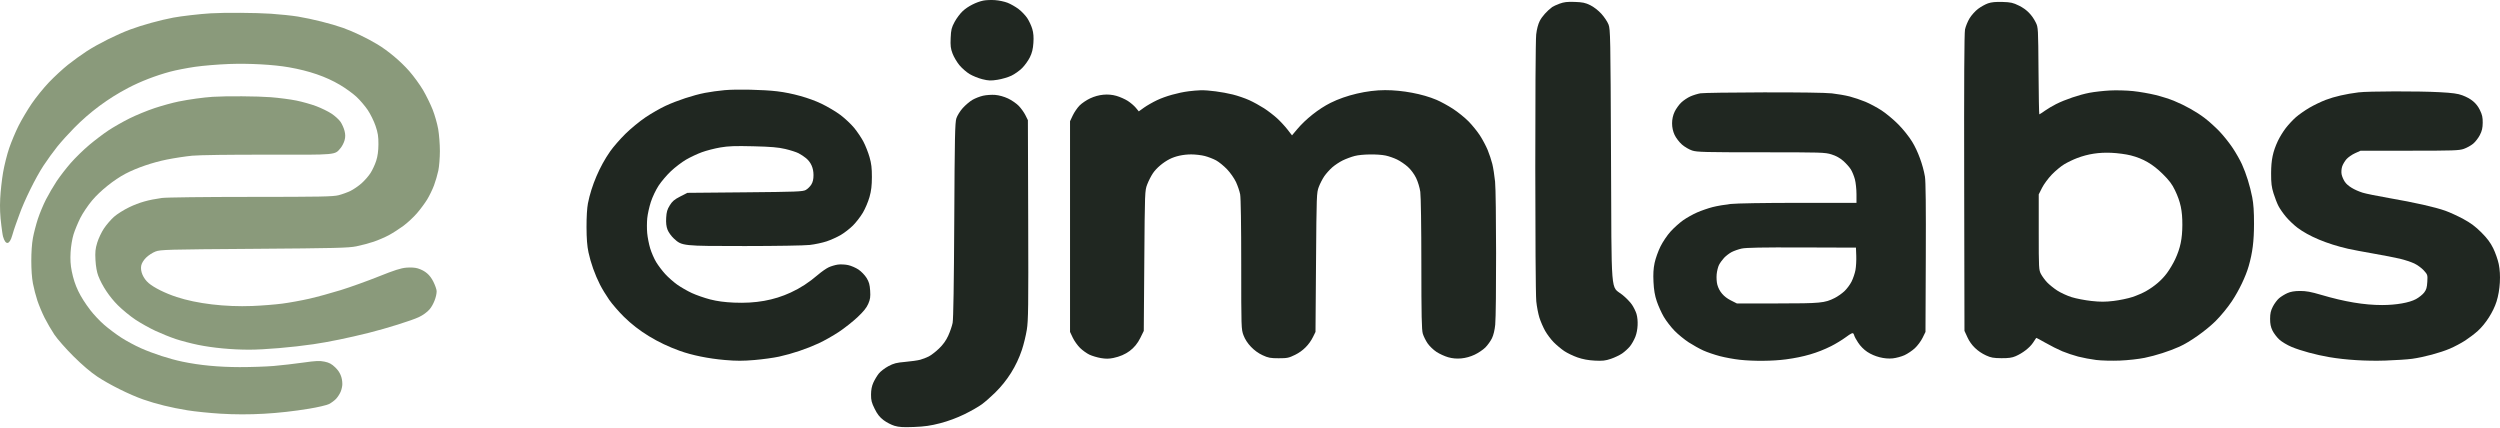
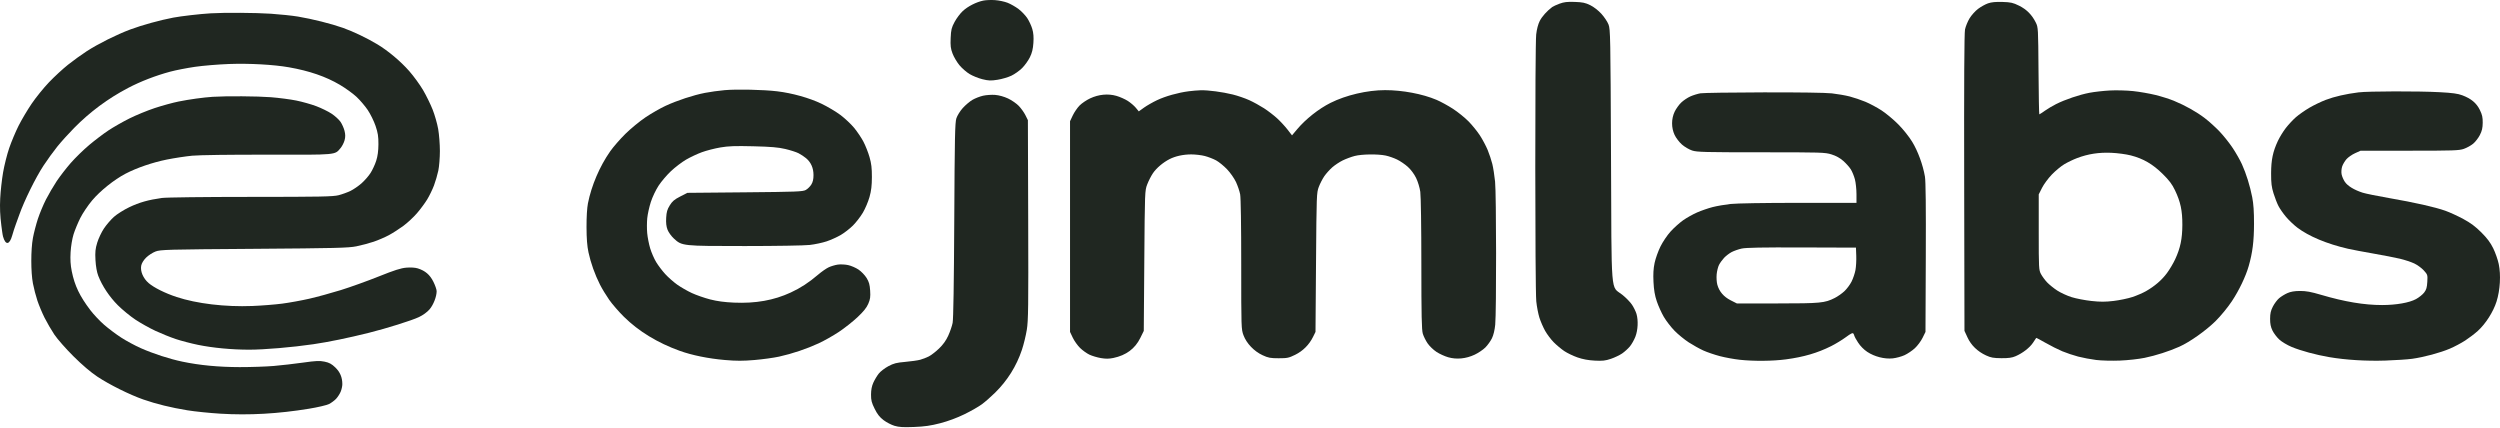
<svg xmlns="http://www.w3.org/2000/svg" viewBox="-0 -0 2373.014 405.467" role="img" aria-labelledby="title">
-   <path fill="#8A9A7B" d="M 199.948 12.647 C 189.677 13.266 171.994 15.3 164.453 16.729 C 151.984 19.091 134.746 23.845 123.757 27.951 C 110.638 32.853 93.275 41.528 82.144 48.741 C 77.334 51.859 69.413 57.58 64.542 61.456 C 59.671 65.332 51.567 72.81 46.534 78.075 C 41.501 83.339 34.087 92.494 30.059 98.419 C 26.03 104.344 20.414 113.822 17.578 119.481 C 14.743 125.139 10.758 134.642 8.724 140.598 C 6.689 146.554 4.075 156.971 2.914 163.747 C 1.753 170.523 0.526 181.624 0.187 188.414 C -0.252 197.18 0.069 204.639 1.291 214.135 C 1.698 217.112 2.366 222.771 2.881 224.52 C 5.247 232.956 9.054 232.648 11.626 223.388 C 13.478 216.721 16.511 208.94 18.309 203.847 C 23.036 190.465 33.809 168.622 41.332 157.168 C 44.911 151.719 50.808 143.58 54.436 139.083 C 58.064 134.586 65.204 126.68 70.302 121.515 C 85.518 106.1 102.492 93.508 121.49 83.541 C 133.436 77.273 147.713 71.751 161.652 68.006 C 166.87 66.604 177.391 64.548 185.03 63.438 C 192.669 62.328 207.253 61.116 217.439 60.745 C 236.711 60.043 259.685 61.311 274.314 63.883 C 293.684 67.288 309.267 72.655 322.618 80.519 C 327.841 83.595 334.86 88.654 338.216 91.762 C 341.573 94.869 346.425 100.525 348.998 104.331 C 351.572 108.136 354.934 114.954 356.47 119.481 C 358.722 126.119 359.251 129.503 359.205 136.971 C 359.165 143.296 358.491 148.268 357.077 152.659 C 355.939 156.195 353.513 161.418 351.685 164.266 C 349.858 167.114 345.989 171.529 343.089 174.078 C 340.188 176.626 335.5 179.839 332.671 181.216 C 329.841 182.594 324.767 184.43 321.394 185.296 C 316.16 186.64 303.962 186.874 238.057 186.891 C 193.738 186.903 157.784 187.338 153.65 187.913 C 140.833 189.695 132.236 192.132 122.714 196.681 C 117.582 199.133 111.009 203.274 108.106 205.884 C 105.204 208.493 100.948 213.445 98.649 216.888 C 96.35 220.331 93.487 226.379 92.288 230.329 C 90.505 236.198 90.202 239.226 90.628 246.914 C 90.956 252.826 91.936 258.356 93.268 261.806 C 96.972 271.398 103.905 281.8 111.921 289.794 C 116.198 294.059 123.693 300.199 128.576 303.439 C 133.459 306.678 141.948 311.429 147.441 313.996 C 152.934 316.563 161.61 320.064 166.72 321.776 C 171.83 323.488 181.397 325.993 187.98 327.342 C 202.043 330.224 219.948 331.916 236.473 331.923 C 250.8 331.93 277.549 329.655 297.44 326.738 C 312.003 324.602 330.476 320.802 350.161 315.891 C 366.959 311.701 390.857 304.191 397.686 300.956 C 401.523 299.139 405.522 296.227 407.741 293.635 C 411.422 289.334 414.465 281.517 414.465 276.359 C 414.465 274.854 413.068 270.829 411.362 267.415 C 408.038 260.762 403.633 256.993 396.571 254.758 C 394.142 253.989 389.893 253.711 385.768 254.052 C 380.536 254.484 374.472 256.415 359.452 262.434 C 348.717 266.735 332.513 272.555 323.442 275.368 C 314.371 278.18 300.93 281.857 293.574 283.537 C 286.218 285.217 274.643 287.318 267.853 288.206 C 261.062 289.094 248.33 290.103 239.559 290.447 C 213.792 291.46 186.815 288.253 167.539 281.885 C 156.699 278.303 146.162 273.055 141.127 268.729 C 135.908 264.245 133.033 257.539 134.036 252.19 C 134.467 249.891 136.213 247.005 138.642 244.576 C 140.793 242.425 144.819 239.801 147.587 238.745 C 152.308 236.945 158.124 236.786 241.102 236.188 C 318.371 235.63 330.683 235.329 338.259 233.809 C 343.03 232.853 350.438 230.882 354.72 229.43 C 359.003 227.978 365.517 225.167 369.195 223.183 C 372.873 221.2 379.052 217.234 382.926 214.37 C 386.8 211.507 392.613 206.092 395.845 202.338 C 399.077 198.583 403.431 192.696 405.521 189.256 C 407.61 185.816 410.497 179.874 411.936 176.052 C 413.374 172.23 415.226 165.894 416.051 161.972 C 416.876 158.05 417.55 149.663 417.548 143.334 C 417.546 137.005 416.822 127.66 415.938 122.567 C 415.055 117.474 412.685 109.141 410.672 104.048 C 408.659 98.955 404.571 90.621 401.588 85.528 C 398.604 80.436 392.687 72.308 388.437 67.468 C 380.334 58.238 368.454 48.248 358.323 42.145 C 348.412 36.175 335.289 29.893 325.469 26.418 C 314.444 22.518 296.242 17.959 282.75 15.718 C 277.386 14.828 265.9 13.619 257.225 13.032 C 242.915 12.064 212.944 11.862 199.948 12.647 Z" />
-   <path fill="#8A9A7B" d="M 202.006 91.89 C 193.091 92.465 179.728 94.308 169.476 96.376 C 164.034 97.474 153.876 100.259 146.903 102.566 C 139.93 104.872 129.104 109.317 122.846 112.444 C 116.587 115.57 107.631 120.672 102.943 123.781 C 98.254 126.89 90.032 133.122 84.67 137.63 C 79.308 142.138 71.422 149.83 67.144 154.723 C 62.866 159.616 56.858 167.388 53.793 171.994 C 50.729 176.6 46.158 184.412 43.637 189.353 C 41.115 194.295 37.657 202.587 35.952 207.78 C 34.247 212.973 32.136 221.093 31.262 225.824 C 29.206 236.949 29.203 258.247 31.256 269.068 C 32.127 273.658 34.038 281.002 35.504 285.386 C 36.969 289.77 40.022 297.057 42.288 301.58 C 44.554 306.102 48.726 313.279 51.559 317.527 C 54.391 321.776 62.548 331.055 69.684 338.148 C 78.029 346.443 86.146 353.359 92.433 357.532 C 103.881 365.131 123.114 374.69 136.013 379.192 C 148.269 383.471 162.313 386.915 177.828 389.449 C 184.901 390.604 199.022 392.053 209.208 392.668 C 236.429 394.312 263.933 392.772 293.327 387.959 C 301.679 386.591 310.244 384.581 312.361 383.492 C 314.477 382.404 317.458 380.197 318.984 378.589 C 320.51 376.981 322.478 373.944 323.356 371.84 C 324.235 369.737 324.952 366.496 324.948 364.638 C 324.938 358.195 322.806 353.151 318.233 348.747 C 314.793 345.433 312.497 344.195 308.1 343.282 C 303.368 342.3 299.951 342.45 287.706 344.176 C 279.616 345.317 267.084 346.757 259.857 347.375 C 252.63 347.993 238.046 348.483 227.448 348.465 C 207.52 348.43 189.595 346.724 173.198 343.299 C 160.917 340.735 145.595 335.761 133.587 330.441 C 128.211 328.06 119.878 323.566 115.068 320.456 C 110.258 317.346 102.957 311.869 98.845 308.285 C 94.732 304.702 88.871 298.488 85.819 294.477 C 75.621 281.07 70.896 271.204 68.124 257.522 C 66.919 251.576 66.6 246.386 67.008 239.381 C 67.339 233.705 68.532 226.532 69.837 222.366 C 71.079 218.405 73.95 211.46 76.217 206.933 C 78.484 202.406 83.515 194.919 87.398 190.296 C 95.07 181.159 108.447 170.453 119.183 164.857 C 129.905 159.268 144.703 154.208 158.405 151.444 C 165.409 150.031 176.233 148.386 182.458 147.788 C 189.13 147.148 218.525 146.753 254.073 146.826 C 320.463 146.964 317.662 147.217 323.261 140.562 C 324.728 138.819 326.441 135.49 327.067 133.165 C 327.906 130.05 327.897 127.695 327.032 124.209 C 326.386 121.609 324.67 117.751 323.218 115.636 C 321.765 113.521 317.974 110.059 314.792 107.943 C 311.61 105.827 305.06 102.61 300.235 100.794 C 295.411 98.979 286.846 96.563 281.202 95.426 C 275.557 94.29 264.712 92.871 257.101 92.273 C 244.47 91.282 214.652 91.074 202.006 91.89 Z" />
+   <path fill="#202721" d="M 199.948 12.647 C 189.677 13.266 171.994 15.3 164.453 16.729 C 151.984 19.091 134.746 23.845 123.757 27.951 C 110.638 32.853 93.275 41.528 82.144 48.741 C 77.334 51.859 69.413 57.58 64.542 61.456 C 59.671 65.332 51.567 72.81 46.534 78.075 C 41.501 83.339 34.087 92.494 30.059 98.419 C 26.03 104.344 20.414 113.822 17.578 119.481 C 14.743 125.139 10.758 134.642 8.724 140.598 C 6.689 146.554 4.075 156.971 2.914 163.747 C 1.753 170.523 0.526 181.624 0.187 188.414 C -0.252 197.18 0.069 204.639 1.291 214.135 C 1.698 217.112 2.366 222.771 2.881 224.52 C 5.247 232.956 9.054 232.648 11.626 223.388 C 13.478 216.721 16.511 208.94 18.309 203.847 C 23.036 190.465 33.809 168.622 41.332 157.168 C 44.911 151.719 50.808 143.58 54.436 139.083 C 58.064 134.586 65.204 126.68 70.302 121.515 C 85.518 106.1 102.492 93.508 121.49 83.541 C 133.436 77.273 147.713 71.751 161.652 68.006 C 166.87 66.604 177.391 64.548 185.03 63.438 C 192.669 62.328 207.253 61.116 217.439 60.745 C 236.711 60.043 259.685 61.311 274.314 63.883 C 293.684 67.288 309.267 72.655 322.618 80.519 C 327.841 83.595 334.86 88.654 338.216 91.762 C 341.573 94.869 346.425 100.525 348.998 104.331 C 351.572 108.136 354.934 114.954 356.47 119.481 C 358.722 126.119 359.251 129.503 359.205 136.971 C 359.165 143.296 358.491 148.268 357.077 152.659 C 355.939 156.195 353.513 161.418 351.685 164.266 C 349.858 167.114 345.989 171.529 343.089 174.078 C 340.188 176.626 335.5 179.839 332.671 181.216 C 329.841 182.594 324.767 184.43 321.394 185.296 C 316.16 186.64 303.962 186.874 238.057 186.891 C 193.738 186.903 157.784 187.338 153.65 187.913 C 140.833 189.695 132.236 192.132 122.714 196.681 C 117.582 199.133 111.009 203.274 108.106 205.884 C 105.204 208.493 100.948 213.445 98.649 216.888 C 96.35 220.331 93.487 226.379 92.288 230.329 C 90.505 236.198 90.202 239.226 90.628 246.914 C 90.956 252.826 91.936 258.356 93.268 261.806 C 96.972 271.398 103.905 281.8 111.921 289.794 C 116.198 294.059 123.693 300.199 128.576 303.439 C 133.459 306.678 141.948 311.429 147.441 313.996 C 152.934 316.563 161.61 320.064 166.72 321.776 C 171.83 323.488 181.397 325.993 187.98 327.342 C 202.043 330.224 219.948 331.916 236.473 331.923 C 250.8 331.93 277.549 329.655 297.44 326.738 C 312.003 324.602 330.476 320.802 350.161 315.891 C 366.959 311.701 390.857 304.191 397.686 300.956 C 401.523 299.139 405.522 296.227 407.741 293.635 C 411.422 289.334 414.465 281.517 414.465 276.359 C 414.465 274.854 413.068 270.829 411.362 267.415 C 408.038 260.762 403.633 256.993 396.571 254.758 C 394.142 253.989 389.893 253.711 385.768 254.052 C 380.536 254.484 374.472 256.415 359.452 262.434 C 348.717 266.735 332.513 272.555 323.442 275.368 C 314.371 278.18 300.93 281.857 293.574 283.537 C 286.218 285.217 274.643 287.318 267.853 288.206 C 261.062 289.094 248.33 290.103 239.559 290.447 C 213.792 291.46 186.815 288.253 167.539 281.885 C 156.699 278.303 146.162 273.055 141.127 268.729 C 135.908 264.245 133.033 257.539 134.036 252.19 C 134.467 249.891 136.213 247.005 138.642 244.576 C 140.793 242.425 144.819 239.801 147.587 238.745 C 152.308 236.945 158.124 236.786 241.102 236.188 C 318.371 235.63 330.683 235.329 338.259 233.809 C 343.03 232.853 350.438 230.882 354.72 229.43 C 359.003 227.978 365.517 225.167 369.195 223.183 C 372.873 221.2 379.052 217.234 382.926 214.37 C 386.8 211.507 392.613 206.092 395.845 202.338 C 399.077 198.583 403.431 192.696 405.521 189.256 C 407.61 185.816 410.497 179.874 411.936 176.052 C 413.374 172.23 415.226 165.894 416.051 161.972 C 416.876 158.05 417.55 149.663 417.548 143.334 C 417.546 137.005 416.822 127.66 415.938 122.567 C 415.055 117.474 412.685 109.141 410.672 104.048 C 408.659 98.955 404.571 90.621 401.588 85.528 C 398.604 80.436 392.687 72.308 388.437 67.468 C 380.334 58.238 368.454 48.248 358.323 42.145 C 348.412 36.175 335.289 29.893 325.469 26.418 C 314.444 22.518 296.242 17.959 282.75 15.718 C 277.386 14.828 265.9 13.619 257.225 13.032 C 242.915 12.064 212.944 11.862 199.948 12.647 Z" />
+   <path fill="#202721" d="M 202.006 91.89 C 193.091 92.465 179.728 94.308 169.476 96.376 C 164.034 97.474 153.876 100.259 146.903 102.566 C 139.93 104.872 129.104 109.317 122.846 112.444 C 116.587 115.57 107.631 120.672 102.943 123.781 C 98.254 126.89 90.032 133.122 84.67 137.63 C 79.308 142.138 71.422 149.83 67.144 154.723 C 62.866 159.616 56.858 167.388 53.793 171.994 C 50.729 176.6 46.158 184.412 43.637 189.353 C 41.115 194.295 37.657 202.587 35.952 207.78 C 34.247 212.973 32.136 221.093 31.262 225.824 C 29.206 236.949 29.203 258.247 31.256 269.068 C 32.127 273.658 34.038 281.002 35.504 285.386 C 36.969 289.77 40.022 297.057 42.288 301.58 C 44.554 306.102 48.726 313.279 51.559 317.527 C 54.391 321.776 62.548 331.055 69.684 338.148 C 78.029 346.443 86.146 353.359 92.433 357.532 C 103.881 365.131 123.114 374.69 136.013 379.192 C 148.269 383.471 162.313 386.915 177.828 389.449 C 184.901 390.604 199.022 392.053 209.208 392.668 C 236.429 394.312 263.933 392.772 293.327 387.959 C 301.679 386.591 310.244 384.581 312.361 383.492 C 314.477 382.404 317.458 380.197 318.984 378.589 C 320.51 376.981 322.478 373.944 323.356 371.84 C 324.235 369.737 324.952 366.496 324.948 364.638 C 324.938 358.195 322.806 353.151 318.233 348.747 C 314.793 345.433 312.497 344.195 308.1 343.282 C 303.368 342.3 299.951 342.45 287.706 344.176 C 279.616 345.317 267.084 346.757 259.857 347.375 C 252.63 347.993 238.046 348.483 227.448 348.465 C 207.52 348.43 189.595 346.724 173.198 343.299 C 160.917 340.735 145.595 335.761 133.587 330.441 C 128.211 328.06 119.878 323.566 115.068 320.456 C 110.258 317.346 102.957 311.869 98.845 308.285 C 94.732 304.702 88.871 298.488 85.819 294.477 C 75.621 281.07 70.896 271.204 68.124 257.522 C 66.919 251.576 66.6 246.386 67.008 239.381 C 67.339 233.705 68.532 226.532 69.837 222.366 C 71.079 218.405 73.95 211.46 76.217 206.933 C 78.484 202.406 83.515 194.919 87.398 190.296 C 95.07 181.159 108.447 170.453 119.183 164.857 C 129.905 159.268 144.703 154.208 158.405 151.444 C 165.409 150.031 176.233 148.386 182.458 147.788 C 189.13 147.148 218.525 146.753 254.073 146.826 C 320.463 146.964 317.662 147.217 323.261 140.562 C 324.728 138.819 326.441 135.49 327.067 133.165 C 327.906 130.05 327.897 127.695 327.032 124.209 C 326.386 121.609 324.67 117.751 323.218 115.636 C 321.765 113.521 317.974 110.059 314.792 107.943 C 311.61 105.827 305.06 102.61 300.235 100.794 C 295.411 98.979 286.846 96.563 281.202 95.426 C 275.557 94.29 264.712 92.871 257.101 92.273 C 244.47 91.282 214.652 91.074 202.006 91.89 Z" />
  <path fill="#202721" d="M 687.744 85.579 C 682.279 86.068 673.954 87.221 669.244 88.141 C 658.01 90.334 642.861 95.312 631.711 100.474 C 626.778 102.758 618.247 107.647 612.754 111.34 C 607.26 115.032 598.66 122.103 593.644 127.053 C 588.627 132.003 582.154 139.428 579.259 143.553 C 569.243 157.823 561.43 176.071 558.067 193.053 C 557.226 197.297 556.7 206.156 556.732 215.553 C 556.769 226.566 557.309 233.513 558.598 239.55 C 560.735 249.556 564.703 260.688 569.529 270.21 C 571.436 273.974 575.354 280.428 578.235 284.553 C 581.115 288.678 587.409 295.935 592.221 300.679 C 606.196 314.457 624.114 325.393 645.18 333 C 656.795 337.195 672.453 340.381 687.999 341.712 C 699.1 342.663 705.243 342.665 716.284 341.719 C 724.042 341.055 734.505 339.607 739.534 338.502 C 751.933 335.778 765.757 331.128 777.154 325.849 C 782.365 323.436 790.988 318.558 796.317 315.011 C 801.646 311.463 809.586 305.193 813.961 301.077 C 819.661 295.715 822.554 292.11 824.166 288.363 C 826.027 284.038 826.335 281.875 825.949 275.854 C 825.578 270.071 824.88 267.598 822.552 263.814 C 820.94 261.196 817.505 257.629 814.917 255.889 C 812.33 254.149 807.866 252.222 804.999 251.608 C 802.132 250.993 797.737 250.789 795.233 251.155 C 792.729 251.52 788.845 252.673 786.602 253.716 C 784.359 254.758 779.859 257.888 776.602 260.671 C 767.783 268.205 759.902 273.349 750.581 277.655 C 734.503 285.083 717.263 288.152 696.68 287.25 C 687.687 286.856 680.715 285.918 674.061 284.207 C 668.771 282.847 660.968 280.129 656.721 278.167 C 652.474 276.205 646.185 272.591 642.745 270.137 C 639.306 267.682 634.203 263.17 631.406 260.11 C 628.609 257.049 624.755 251.959 622.843 248.799 C 620.931 245.639 618.378 239.78 617.169 235.78 C 615.96 231.78 614.678 225.255 614.321 221.28 C 613.963 217.305 613.988 210.903 614.376 207.053 C 614.764 203.203 616.297 196.293 617.783 191.698 C 619.306 186.988 622.527 180.226 625.168 176.198 C 627.743 172.268 633.042 166.055 636.942 162.39 C 640.842 158.725 647.269 153.837 651.224 151.527 C 655.179 149.217 661.937 146.042 666.241 144.471 C 670.545 142.9 678.422 140.873 683.746 139.965 C 691.524 138.64 697.672 138.42 715.052 138.845 C 731.823 139.256 738.627 139.831 745.35 141.403 C 750.119 142.518 755.796 144.337 757.967 145.444 C 760.137 146.551 763.343 148.661 765.09 150.131 C 769.784 154.08 772.18 159.493 772.18 166.145 C 772.18 170.159 771.567 172.809 770.083 175.209 C 768.93 177.075 766.568 179.378 764.833 180.327 C 761.99 181.883 756.315 182.102 707.077 182.553 C 688.876 182.72 670.674 182.886 652.473 183.053 C 650.187 184.22 647.901 185.386 645.615 186.553 C 640.111 189.362 638.162 191.017 635.744 194.934 C 633.338 198.83 632.652 201.21 632.34 206.736 C 632.065 211.591 632.447 214.963 633.617 218.026 C 634.541 220.447 637.226 224.184 639.638 226.407 C 647.36 233.525 647.633 233.554 707.111 233.545 C 736.321 233.54 763.639 233.083 768.59 232.516 C 773.49 231.954 780.734 230.41 784.686 229.083 C 788.639 227.756 794.67 225.031 798.09 223.027 C 801.509 221.023 806.718 216.972 809.665 214.024 C 812.612 211.077 816.836 205.603 819.05 201.859 C 821.264 198.116 824.088 191.453 825.324 187.053 C 827.018 181.024 827.579 176.342 827.603 168.053 C 827.628 159.523 827.123 155.267 825.354 149.098 C 824.1 144.723 821.496 138.14 819.567 134.47 C 817.639 130.8 813.673 124.903 810.755 121.365 C 807.837 117.827 802.005 112.341 797.795 109.172 C 793.586 106.004 785.442 101.167 779.698 98.423 C 768.169 92.916 751.964 88.382 737.68 86.667 C 724.639 85.102 699.245 84.548 687.744 85.579 Z" />
  <path fill="#202721" d="M 933.152 90.853 C 930.112 91.54 925.552 93.317 923.018 94.802 C 920.485 96.287 916.366 99.777 913.866 102.557 C 911.303 105.408 908.655 109.67 907.794 112.333 C 906.484 116.38 906.199 130.169 905.796 209.053 C 905.488 269.199 904.95 302.938 904.242 306.497 C 903.646 309.491 901.751 314.995 900.03 318.727 C 897.892 323.366 895.112 327.221 891.246 330.908 C 888.136 333.875 883.808 337.212 881.63 338.324 C 879.451 339.435 875.75 340.861 873.405 341.492 C 871.06 342.124 864.681 343.028 859.23 343.501 C 850.937 344.222 848.318 344.895 843.203 347.621 C 839.84 349.414 835.75 352.571 834.113 354.637 C 832.477 356.703 830.165 360.567 828.975 363.224 C 827.487 366.547 826.806 370.084 826.79 374.564 C 826.772 380.007 827.335 382.216 830.224 388.032 C 832.787 393.192 834.972 395.973 838.68 398.793 C 841.43 400.884 846.125 403.317 849.113 404.198 C 853.368 405.454 857.38 405.69 867.613 405.288 C 877.704 404.892 883.355 404.082 892.424 401.734 C 899.897 399.799 908.26 396.7 915.424 393.212 C 921.615 390.197 929.155 385.878 932.18 383.615 C 935.205 381.353 940.754 376.475 944.51 372.777 C 956.272 361.199 964.795 347.587 970.011 332.053 C 971.673 327.103 973.761 318.553 974.65 313.053 C 976.075 304.248 976.233 291.758 975.974 208.553 C 975.876 177.053 975.778 145.553 975.68 114.053 C 974.895 112.474 974.111 110.895 973.326 109.317 C 972.032 106.712 969.178 102.731 966.985 100.471 C 964.792 98.211 960.211 95.059 956.806 93.465 C 953.034 91.7 948.282 90.379 944.647 90.086 C 941.365 89.82 936.192 90.166 933.152 90.853 Z" />
  <path fill="#202721" d="M 933.356 0.563 C 926.621 1.982 918.752 5.984 913.895 10.461 C 911.456 12.709 907.956 17.362 906.116 20.801 C 903.186 26.277 902.722 28.171 902.38 36.053 C 902.058 43.49 902.366 46.05 904.155 50.797 C 905.345 53.956 908.258 58.906 910.627 61.797 C 912.996 64.688 917.362 68.508 920.328 70.286 C 923.294 72.064 928.789 74.276 932.539 75.202 C 938.342 76.634 940.468 76.711 946.819 75.724 C 950.923 75.086 956.836 73.355 959.959 71.878 C 963.081 70.401 967.698 67.13 970.219 64.61 C 972.739 62.089 976.052 57.47 977.581 54.344 C 979.625 50.168 980.504 46.579 980.9 40.807 C 981.284 35.213 980.981 31.38 979.848 27.484 C 978.974 24.475 976.825 19.85 975.073 17.206 C 973.322 14.561 969.592 10.668 966.784 8.553 C 963.977 6.438 959.306 3.775 956.405 2.635 C 953.503 1.495 948.103 0.357 944.405 0.107 C 940.706 -0.144 935.734 0.061 933.356 0.563 Z" />
  <path fill="#202721" d="M 1128.356 86.627 C 1118.191 87.946 1106.241 91.31 1098.247 95.102 C 1094.159 97.041 1088.593 100.224 1085.878 102.174 C 1084.233 103.356 1082.588 104.538 1080.942 105.72 C 1079.991 104.567 1079.04 103.413 1078.089 102.259 C 1076.52 100.355 1073.086 97.429 1070.458 95.756 C 1067.83 94.084 1063.006 91.947 1059.738 91.008 C 1051.766 88.716 1042.897 89.561 1034.711 93.392 C 1031.319 94.979 1026.823 98.027 1024.721 100.165 C 1022.619 102.303 1019.725 106.528 1018.289 109.553 C 1017.42 111.386 1016.55 113.22 1015.68 115.053 C 1015.68 148.386 1015.68 181.72 1015.68 215.053 C 1015.68 248.386 1015.68 281.72 1015.68 315.053 C 1016.549 316.886 1017.419 318.72 1018.288 320.553 C 1019.723 323.578 1022.834 327.951 1025.202 330.27 C 1027.57 332.589 1031.572 335.459 1034.094 336.648 C 1036.616 337.837 1041.496 339.293 1044.939 339.886 C 1049.562 340.681 1052.667 340.654 1056.821 339.783 C 1068.963 337.236 1077.359 330.997 1082.388 320.784 C 1083.485 318.556 1084.583 316.328 1085.68 314.099 C 1085.847 291.925 1086.013 269.751 1086.18 247.576 C 1086.676 181.535 1086.696 181.01 1088.94 175.059 C 1090.183 171.762 1092.654 166.934 1094.43 164.331 C 1097.76 159.452 1104.05 154.135 1110.18 151.02 C 1115.777 148.175 1123.144 146.578 1130.72 146.565 C 1134.592 146.558 1140.408 147.243 1143.645 148.086 C 1146.882 148.929 1151.701 150.8 1154.354 152.244 C 1157.007 153.688 1161.669 157.481 1164.714 160.674 C 1167.815 163.925 1171.545 169.245 1173.194 172.77 C 1174.814 176.23 1176.598 181.484 1177.159 184.444 C 1177.784 187.738 1178.18 213.621 1178.18 251.152 C 1178.18 311.508 1178.214 312.569 1180.336 318.24 C 1183.229 325.973 1190.382 333.449 1198.458 337.179 C 1203.856 339.672 1205.875 340.053 1213.701 340.053 C 1221.879 340.053 1223.347 339.746 1229.399 336.766 C 1236.785 333.13 1242.7 327.191 1246.383 319.715 C 1247.149 318.161 1247.914 316.607 1248.68 315.053 C 1248.847 293.053 1249.013 271.053 1249.18 249.053 C 1249.668 184.616 1249.731 182.919 1251.825 177.385 C 1253.005 174.268 1255.356 169.704 1257.049 167.243 C 1258.742 164.783 1262.12 161.015 1264.555 158.872 C 1266.991 156.728 1271.467 153.757 1274.503 152.271 C 1277.538 150.785 1282.627 148.89 1285.811 148.061 C 1292.621 146.287 1307.86 146.085 1315.381 147.669 C 1318.295 148.283 1323.114 149.966 1326.089 151.409 C 1329.064 152.852 1333.662 155.979 1336.308 158.358 C 1339.199 160.957 1342.324 165.152 1344.139 168.868 C 1345.859 172.391 1347.585 178.066 1348.149 182.053 C 1348.716 186.053 1349.149 215.452 1349.16 250.644 C 1349.176 299.722 1349.457 313.156 1350.543 316.765 C 1351.293 319.257 1353.352 323.396 1355.119 325.964 C 1356.886 328.532 1360.66 332.159 1363.506 334.025 C 1366.351 335.891 1371.354 338.18 1374.622 339.112 C 1382.633 341.397 1391.477 340.538 1399.732 336.675 C 1403.17 335.067 1407.749 331.984 1409.908 329.825 C 1412.068 327.665 1414.885 323.729 1416.169 321.077 C 1417.636 318.045 1418.791 313.247 1419.279 308.154 C 1420.456 295.857 1420.342 184.38 1419.14 172.409 C 1418.568 166.713 1417.387 159.166 1416.515 155.637 C 1415.643 152.109 1413.668 146.162 1412.126 142.423 C 1410.584 138.683 1407.299 132.496 1404.827 128.674 C 1402.354 124.851 1397.484 118.823 1394.005 115.276 C 1390.526 111.73 1383.855 106.344 1379.18 103.307 C 1374.505 100.27 1367.469 96.425 1363.545 94.763 C 1350.251 89.131 1331.234 85.547 1314.706 85.559 C 1297.825 85.571 1277.652 90.281 1262.957 97.64 C 1251.697 103.28 1239.336 113.056 1231.179 122.773 C 1229.578 124.679 1227.977 126.586 1226.377 128.493 C 1224.961 126.657 1223.545 124.822 1222.128 122.986 C 1219.792 119.958 1215.36 115.17 1212.28 112.346 C 1209.2 109.523 1203.623 105.23 1199.886 102.806 C 1196.149 100.382 1189.823 96.909 1185.828 95.089 C 1181.833 93.268 1174.766 90.842 1170.122 89.697 C 1160.285 87.271 1146.869 85.499 1139.706 85.68 C 1136.942 85.75 1131.834 86.176 1128.356 86.627 Z" />
  <path fill="#202721" d="M 1480.33 3.493 C 1477.387 4.583 1474.237 6.03 1473.33 6.71 C 1468.362 10.43 1463.722 15.61 1461.542 19.872 C 1459.992 22.902 1458.738 27.66 1458.164 32.694 C 1456.969 43.172 1457.044 274.356 1458.246 286.053 C 1458.755 291.003 1460.094 297.971 1461.221 301.538 C 1462.349 305.105 1464.789 310.73 1466.645 314.038 C 1468.5 317.346 1472.192 322.244 1474.849 324.921 C 1477.506 327.599 1481.984 331.336 1484.799 333.226 C 1487.615 335.116 1493.24 337.825 1497.299 339.245 C 1502.302 340.996 1507.58 341.981 1513.68 342.3 C 1521.138 342.692 1523.779 342.399 1529.097 340.596 C 1532.626 339.399 1537.429 337.101 1539.77 335.491 C 1542.111 333.88 1545.42 330.873 1547.124 328.808 C 1548.827 326.743 1551.171 322.578 1552.334 319.553 C 1554.728 313.319 1555.169 304.209 1553.377 297.994 C 1552.733 295.761 1550.818 291.84 1549.122 289.28 C 1547.427 286.719 1543.222 282.411 1539.778 279.705 C 1528.664 270.971 1529.754 284.549 1529.176 147.553 C 1528.698 34.306 1528.575 27.803 1526.82 23.267 C 1525.801 20.635 1522.739 16.043 1520.014 13.062 C 1517.08 9.851 1512.764 6.518 1509.426 4.885 C 1504.786 2.615 1502.195 2.074 1494.736 1.82 C 1487.614 1.577 1484.537 1.934 1480.33 3.493 Z" />
  <path fill="#202721" d="M 1614.051 88.57 C 1611.504 89.001 1607.229 90.32 1604.551 91.502 C 1601.872 92.684 1597.939 95.317 1595.81 97.352 C 1593.682 99.388 1590.874 103.303 1589.57 106.053 C 1586.357 112.83 1586.348 121.223 1589.546 128.091 C 1590.839 130.869 1593.953 134.944 1596.486 137.173 C 1599.028 139.411 1603.387 141.962 1606.245 142.885 C 1610.833 144.367 1618.138 144.553 1671.69 144.553 C 1729.093 144.553 1732.278 144.648 1738.428 146.548 C 1742.765 147.887 1746.444 149.913 1749.626 152.714 C 1752.232 155.009 1755.454 158.611 1756.785 160.72 C 1758.117 162.828 1759.875 167.123 1760.693 170.263 C 1761.511 173.404 1762.18 179.704 1762.18 184.263 C 1762.18 187.026 1762.18 189.79 1762.18 192.553 C 1743.834 192.553 1725.487 192.553 1707.141 192.553 C 1674.829 192.553 1648.154 192.993 1642.543 193.619 C 1637.287 194.205 1629.666 195.534 1625.609 196.571 C 1621.552 197.609 1614.958 199.884 1610.956 201.627 C 1606.954 203.37 1600.916 206.754 1597.538 209.148 C 1594.16 211.542 1588.839 216.325 1585.714 219.777 C 1582.513 223.312 1578.309 229.546 1576.087 234.053 C 1573.917 238.453 1571.43 245.428 1570.559 249.553 C 1569.425 254.926 1569.125 260.057 1569.5 267.645 C 1569.881 275.34 1570.741 280.372 1572.645 286.044 C 1574.087 290.338 1577.09 296.975 1579.32 300.792 C 1581.549 304.61 1586.143 310.555 1589.527 314.005 C 1592.911 317.454 1598.976 322.406 1603.004 325.011 C 1607.032 327.615 1613.252 331.072 1616.827 332.692 C 1620.402 334.313 1627.456 336.723 1632.504 338.047 C 1637.551 339.371 1646.05 340.926 1651.391 341.503 C 1664.757 342.948 1682.637 342.786 1695.256 341.106 C 1712.122 338.86 1725.128 335.047 1738.18 328.522 C 1742.305 326.459 1748.552 322.655 1752.062 320.067 C 1756.993 316.432 1758.638 315.668 1759.297 316.708 C 1759.766 317.448 1760.156 318.412 1760.165 318.851 C 1760.173 319.29 1761.74 322.088 1763.647 325.069 C 1765.796 328.429 1769.122 331.818 1772.397 333.986 C 1779.313 338.563 1788.78 340.984 1796.579 340.169 C 1799.84 339.828 1804.876 338.466 1807.769 337.141 C 1810.663 335.816 1815.08 332.843 1817.585 330.534 C 1820.09 328.225 1823.386 323.797 1824.91 320.695 C 1825.833 318.814 1826.757 316.933 1827.68 315.053 C 1827.777 291.553 1827.875 268.053 1827.972 244.553 C 1828.172 196.466 1827.915 172.011 1827.163 167.629 C 1825.247 156.46 1820.471 143.431 1815.039 134.553 C 1812.022 129.622 1806.446 122.645 1801.759 117.937 C 1797.316 113.473 1790.211 107.56 1785.97 104.797 C 1781.73 102.034 1774.834 98.347 1770.646 96.603 C 1766.458 94.86 1759.733 92.59 1755.703 91.559 C 1751.672 90.528 1744.073 89.205 1738.817 88.619 C 1733.055 87.976 1707.302 87.6 1673.969 87.671 C 1643.56 87.735 1616.597 88.14 1614.051 88.57 Z M 1761.973 242.845 C 1762.134 247.131 1761.792 253.206 1761.213 256.345 C 1760.634 259.485 1758.956 264.435 1757.484 267.347 C 1756.013 270.258 1752.908 274.393 1750.585 276.534 C 1748.261 278.676 1744.182 281.519 1741.52 282.853 C 1731.952 287.648 1728.335 287.993 1687.18 288.024 C 1674.347 288.034 1661.513 288.043 1648.68 288.053 C 1646.706 287.054 1644.732 286.055 1642.758 285.056 C 1636.147 281.711 1631.819 276.628 1630.066 270.149 C 1629.456 267.896 1629.183 263.538 1629.459 260.465 C 1629.735 257.392 1630.736 253.342 1631.682 251.465 C 1632.629 249.588 1634.816 246.551 1636.542 244.715 C 1638.268 242.88 1641.48 240.43 1643.68 239.272 C 1645.88 238.114 1650.155 236.614 1653.18 235.939 C 1657.195 235.043 1672.585 234.758 1710.18 234.882 C 1727.347 234.939 1744.513 234.996 1761.68 235.053 C 1761.778 237.65 1761.875 240.248 1761.973 242.845 Z" />
  <path fill="#202721" d="M 1887.059 3.163 C 1884.517 4.042 1880.242 6.418 1877.559 8.442 C 1874.875 10.466 1871.237 14.529 1869.473 17.471 C 1867.709 20.413 1865.79 25.122 1865.207 27.936 C 1864.483 31.434 1864.232 77.511 1864.414 173.553 C 1864.502 220.386 1864.591 267.22 1864.68 314.053 C 1865.651 316.156 1866.622 318.258 1867.593 320.361 C 1871.002 327.746 1877.076 333.622 1885.18 337.376 C 1889.739 339.488 1892.225 339.935 1899.708 339.989 C 1906.552 340.037 1909.819 339.583 1913.208 338.111 C 1919.981 335.171 1926.541 330.099 1929.736 325.333 C 1931.315 322.979 1932.686 320.915 1932.783 320.747 C 1932.88 320.578 1936.908 322.705 1941.735 325.472 C 1946.562 328.24 1953.699 331.83 1957.595 333.451 C 1961.492 335.072 1968.26 337.335 1972.636 338.48 C 1977.012 339.625 1984.662 341.065 1989.636 341.679 C 1994.691 342.303 2004.635 342.56 2012.18 342.262 C 2019.731 341.963 2030.087 340.82 2035.68 339.667 C 2046.383 337.462 2058.963 333.423 2068.68 329.074 C 2078.656 324.609 2094.05 313.698 2103.177 304.623 C 2108.1 299.729 2114.676 291.709 2118.51 285.925 C 2125.349 275.608 2131.648 262.446 2134.481 252.553 C 2138.131 239.805 2139.482 229.073 2139.519 212.553 C 2139.545 200.794 2139.055 193.503 2137.812 187.179 C 2135.665 176.25 2132.167 165.022 2128.08 155.943 C 2126.374 152.153 2122.456 145.245 2119.374 140.59 C 2116.291 135.935 2110.668 128.862 2106.877 124.871 C 2103.087 120.881 2096.767 115.16 2092.833 112.159 C 2084.826 106.052 2074.251 100.118 2063.394 95.641 C 2059.401 93.995 2051.532 91.514 2045.907 90.129 C 2040.282 88.744 2030.73 87.09 2024.68 86.454 C 2018.63 85.818 2008.73 85.563 2002.68 85.887 C 1996.63 86.211 1987.939 87.191 1983.366 88.065 C 1973.802 89.893 1960.365 94.438 1951.68 98.783 C 1948.38 100.434 1943.541 103.307 1940.928 105.169 C 1938.314 107.03 1935.97 108.553 1935.719 108.553 C 1935.469 108.553 1935.132 89.99 1934.972 67.303 C 1934.685 26.813 1934.638 25.969 1932.425 21.477 C 1928.776 14.071 1923.678 8.924 1916.49 5.385 C 1910.739 2.554 1908.705 2.096 1900.782 1.848 C 1894.394 1.648 1890.302 2.04 1887.059 3.163 Z M 2022.534 147.508 C 2034.369 150.546 2043.386 155.776 2052.786 165.053 C 2059.017 171.203 2061.726 174.794 2064.499 180.581 C 2069.787 191.618 2071.568 200.004 2071.5 213.553 C 2071.433 226.738 2069.615 235.44 2064.709 246.053 C 2062.929 249.903 2059.403 255.839 2056.872 259.243 C 2051.902 265.932 2045.269 271.641 2036.941 276.4 C 2034.047 278.053 2028.305 280.531 2024.18 281.905 C 2020.055 283.28 2012.051 284.96 2006.394 285.638 C 1998.331 286.605 1993.724 286.613 1985.078 285.675 C 1979.011 285.017 1970.555 283.375 1966.285 282.026 C 1962.016 280.678 1955.858 277.827 1952.602 275.692 C 1949.345 273.556 1945.037 270.064 1943.028 267.931 C 1941.02 265.798 1938.432 262.26 1937.278 260.068 C 1935.261 256.236 1935.18 254.709 1935.18 220.289 C 1935.18 208.358 1935.18 196.427 1935.18 184.496 C 1936.221 182.434 1937.262 180.372 1938.302 178.31 C 1940.02 174.908 1944.166 169.27 1947.516 165.782 C 1950.866 162.293 1956.157 157.889 1959.274 155.996 C 1962.391 154.102 1967.958 151.418 1971.645 150.03 C 1982.121 146.087 1992.263 144.532 2004.18 145.042 C 2009.955 145.289 2018.214 146.399 2022.534 147.508 Z" />
  <path fill="#202721" d="M 2238.68 87.684 C 2226.688 89.188 2215.995 91.636 2207.68 94.783 C 2203.28 96.448 2196.213 99.851 2191.976 102.345 C 2187.739 104.839 2182 108.867 2179.223 111.297 C 2176.445 113.727 2172.13 118.369 2169.633 121.614 C 2167.136 124.859 2163.778 130.335 2162.17 133.783 C 2157.394 144.03 2155.778 151.771 2155.75 164.553 C 2155.729 173.829 2156.174 177.498 2158.049 183.528 C 2159.328 187.639 2161.424 193.039 2162.708 195.528 C 2163.991 198.017 2167.21 202.642 2169.861 205.805 C 2172.511 208.969 2177.38 213.599 2180.68 216.095 C 2191.58 224.337 2208.833 231.531 2228.68 236.107 C 2232.53 236.995 2243.33 239.044 2252.68 240.661 C 2262.03 242.278 2273.413 244.487 2277.975 245.569 C 2282.537 246.651 2288.684 248.679 2291.636 250.076 C 2294.588 251.472 2298.665 254.455 2300.697 256.704 C 2304.307 260.699 2304.383 260.949 2304.011 267.534 C 2303.709 272.888 2303.095 274.976 2301.025 277.689 C 2299.593 279.567 2296.101 282.367 2293.265 283.91 C 2286.962 287.341 2274.417 289.544 2261.154 289.549 C 2244.136 289.556 2225.532 286.442 2203.18 279.844 C 2193.52 276.993 2188.976 276.163 2183.18 276.191 C 2177.902 276.217 2174.347 276.822 2171.18 278.232 C 2168.705 279.335 2165.195 281.491 2163.381 283.025 C 2161.566 284.559 2158.899 288.117 2157.453 290.933 C 2155.422 294.887 2154.817 297.536 2154.796 302.562 C 2154.776 307.316 2155.377 310.327 2157.024 313.73 C 2158.264 316.293 2161.181 320.142 2163.504 322.284 C 2165.853 324.45 2171.087 327.576 2175.29 329.326 C 2184.01 332.957 2198.28 336.825 2210.903 338.981 C 2226.591 341.661 2245.983 342.853 2264.18 342.255 C 2273.805 341.939 2285.28 341.177 2289.68 340.561 C 2300.883 338.994 2316.279 334.847 2325.478 330.918 C 2329.767 329.086 2336.292 325.626 2339.978 323.228 C 2343.664 320.831 2349.031 316.742 2351.904 314.142 C 2359.389 307.369 2366.618 296.055 2369.714 286.267 C 2373.16 275.377 2374 260.965 2371.796 250.553 C 2370.922 246.428 2368.563 239.712 2366.553 235.627 C 2363.911 230.262 2360.787 226.093 2355.289 220.598 C 2349.704 215.016 2345.153 211.628 2338.18 207.862 C 2332.955 205.039 2325.305 201.531 2321.18 200.066 C 2311.316 196.563 2292.341 192.28 2267.68 187.991 C 2256.68 186.078 2245.43 183.792 2242.68 182.911 C 2234.71 180.358 2228.458 176.565 2225.791 172.667 C 2224.432 170.679 2223.018 167.395 2222.651 165.368 C 2222.269 163.265 2222.499 160.116 2223.187 158.032 C 2223.85 156.024 2225.691 152.902 2227.279 151.094 C 2228.866 149.285 2232.531 146.736 2235.423 145.429 C 2237.175 144.637 2238.928 143.845 2240.68 143.053 C 2256.18 143.053 2271.68 143.053 2287.18 143.053 C 2328.97 143.053 2334.19 142.875 2338.712 141.295 C 2341.479 140.328 2345.432 138.145 2347.496 136.444 C 2349.56 134.743 2352.436 131.034 2353.888 128.202 C 2355.898 124.279 2356.545 121.505 2356.603 116.553 C 2356.665 111.357 2356.119 108.909 2353.881 104.354 C 2350.672 97.818 2345.657 93.632 2337.228 90.453 C 2332.987 88.853 2327.91 88.157 2315.68 87.5 C 2295.464 86.412 2247.912 86.526 2238.68 87.684 Z" />
</svg>
